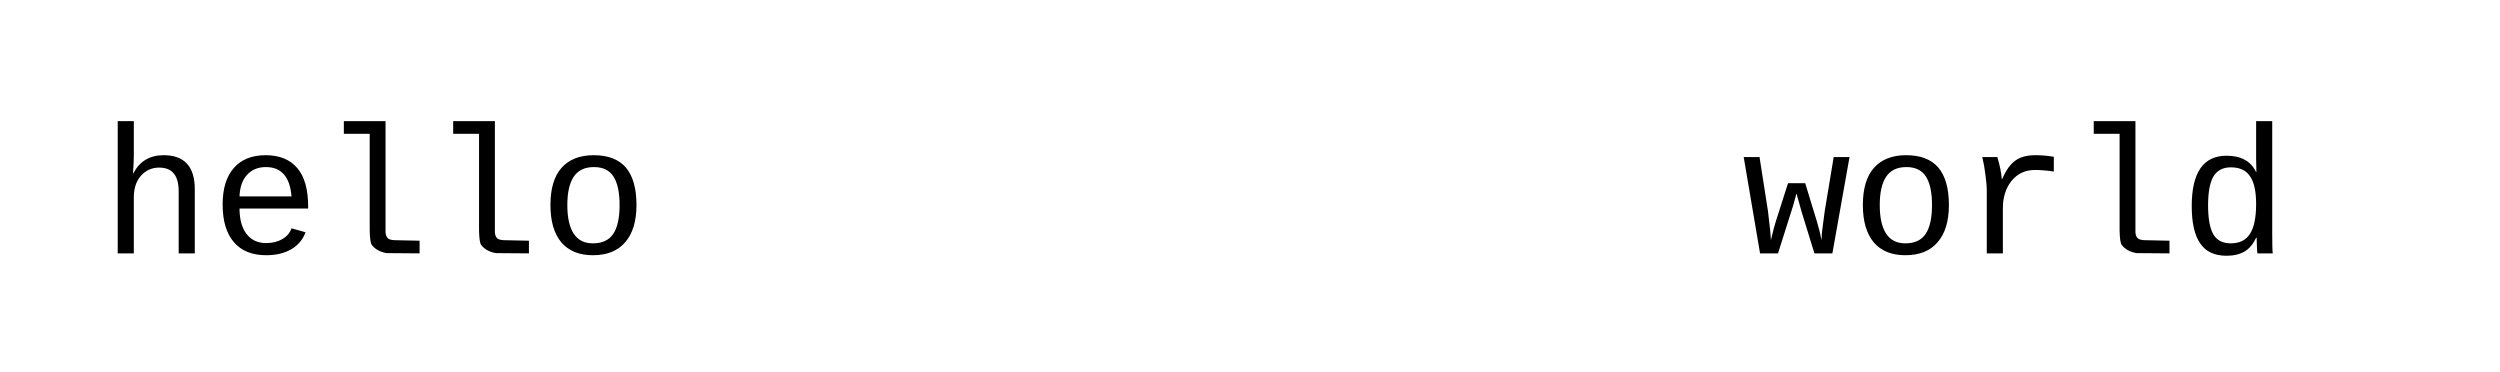
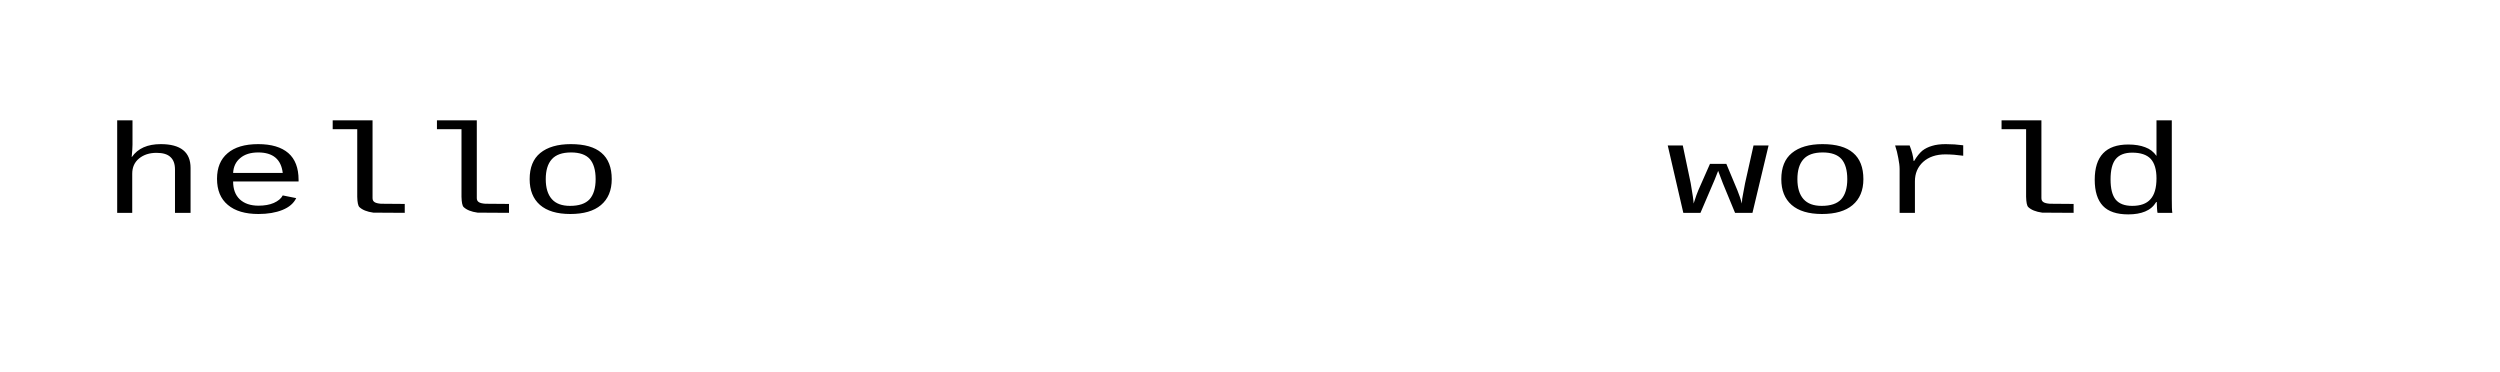
<svg xmlns="http://www.w3.org/2000/svg" width="148.0" height="22.0" version="1.1">
-   <g transform="translate(6.0,6.0) scale(1.0,1.0)">
-     <text x="0.0" y="9.0" font-family="Courier New, monospace" font-size="10.79" font-style="" font-weight="" xml:space="preserve" fill="#000000">hello          world</text>
+   <g transform="translate(6.0,6.0) scale(1.0,0.7333333)">
+     <text x="0.0" y="9.0" font-family="Courier New, monospace" font-size="10.29" font-style="" font-weight="" xml:space="preserve" fill="#000000">hello          world</text>
  </g>
</svg>
